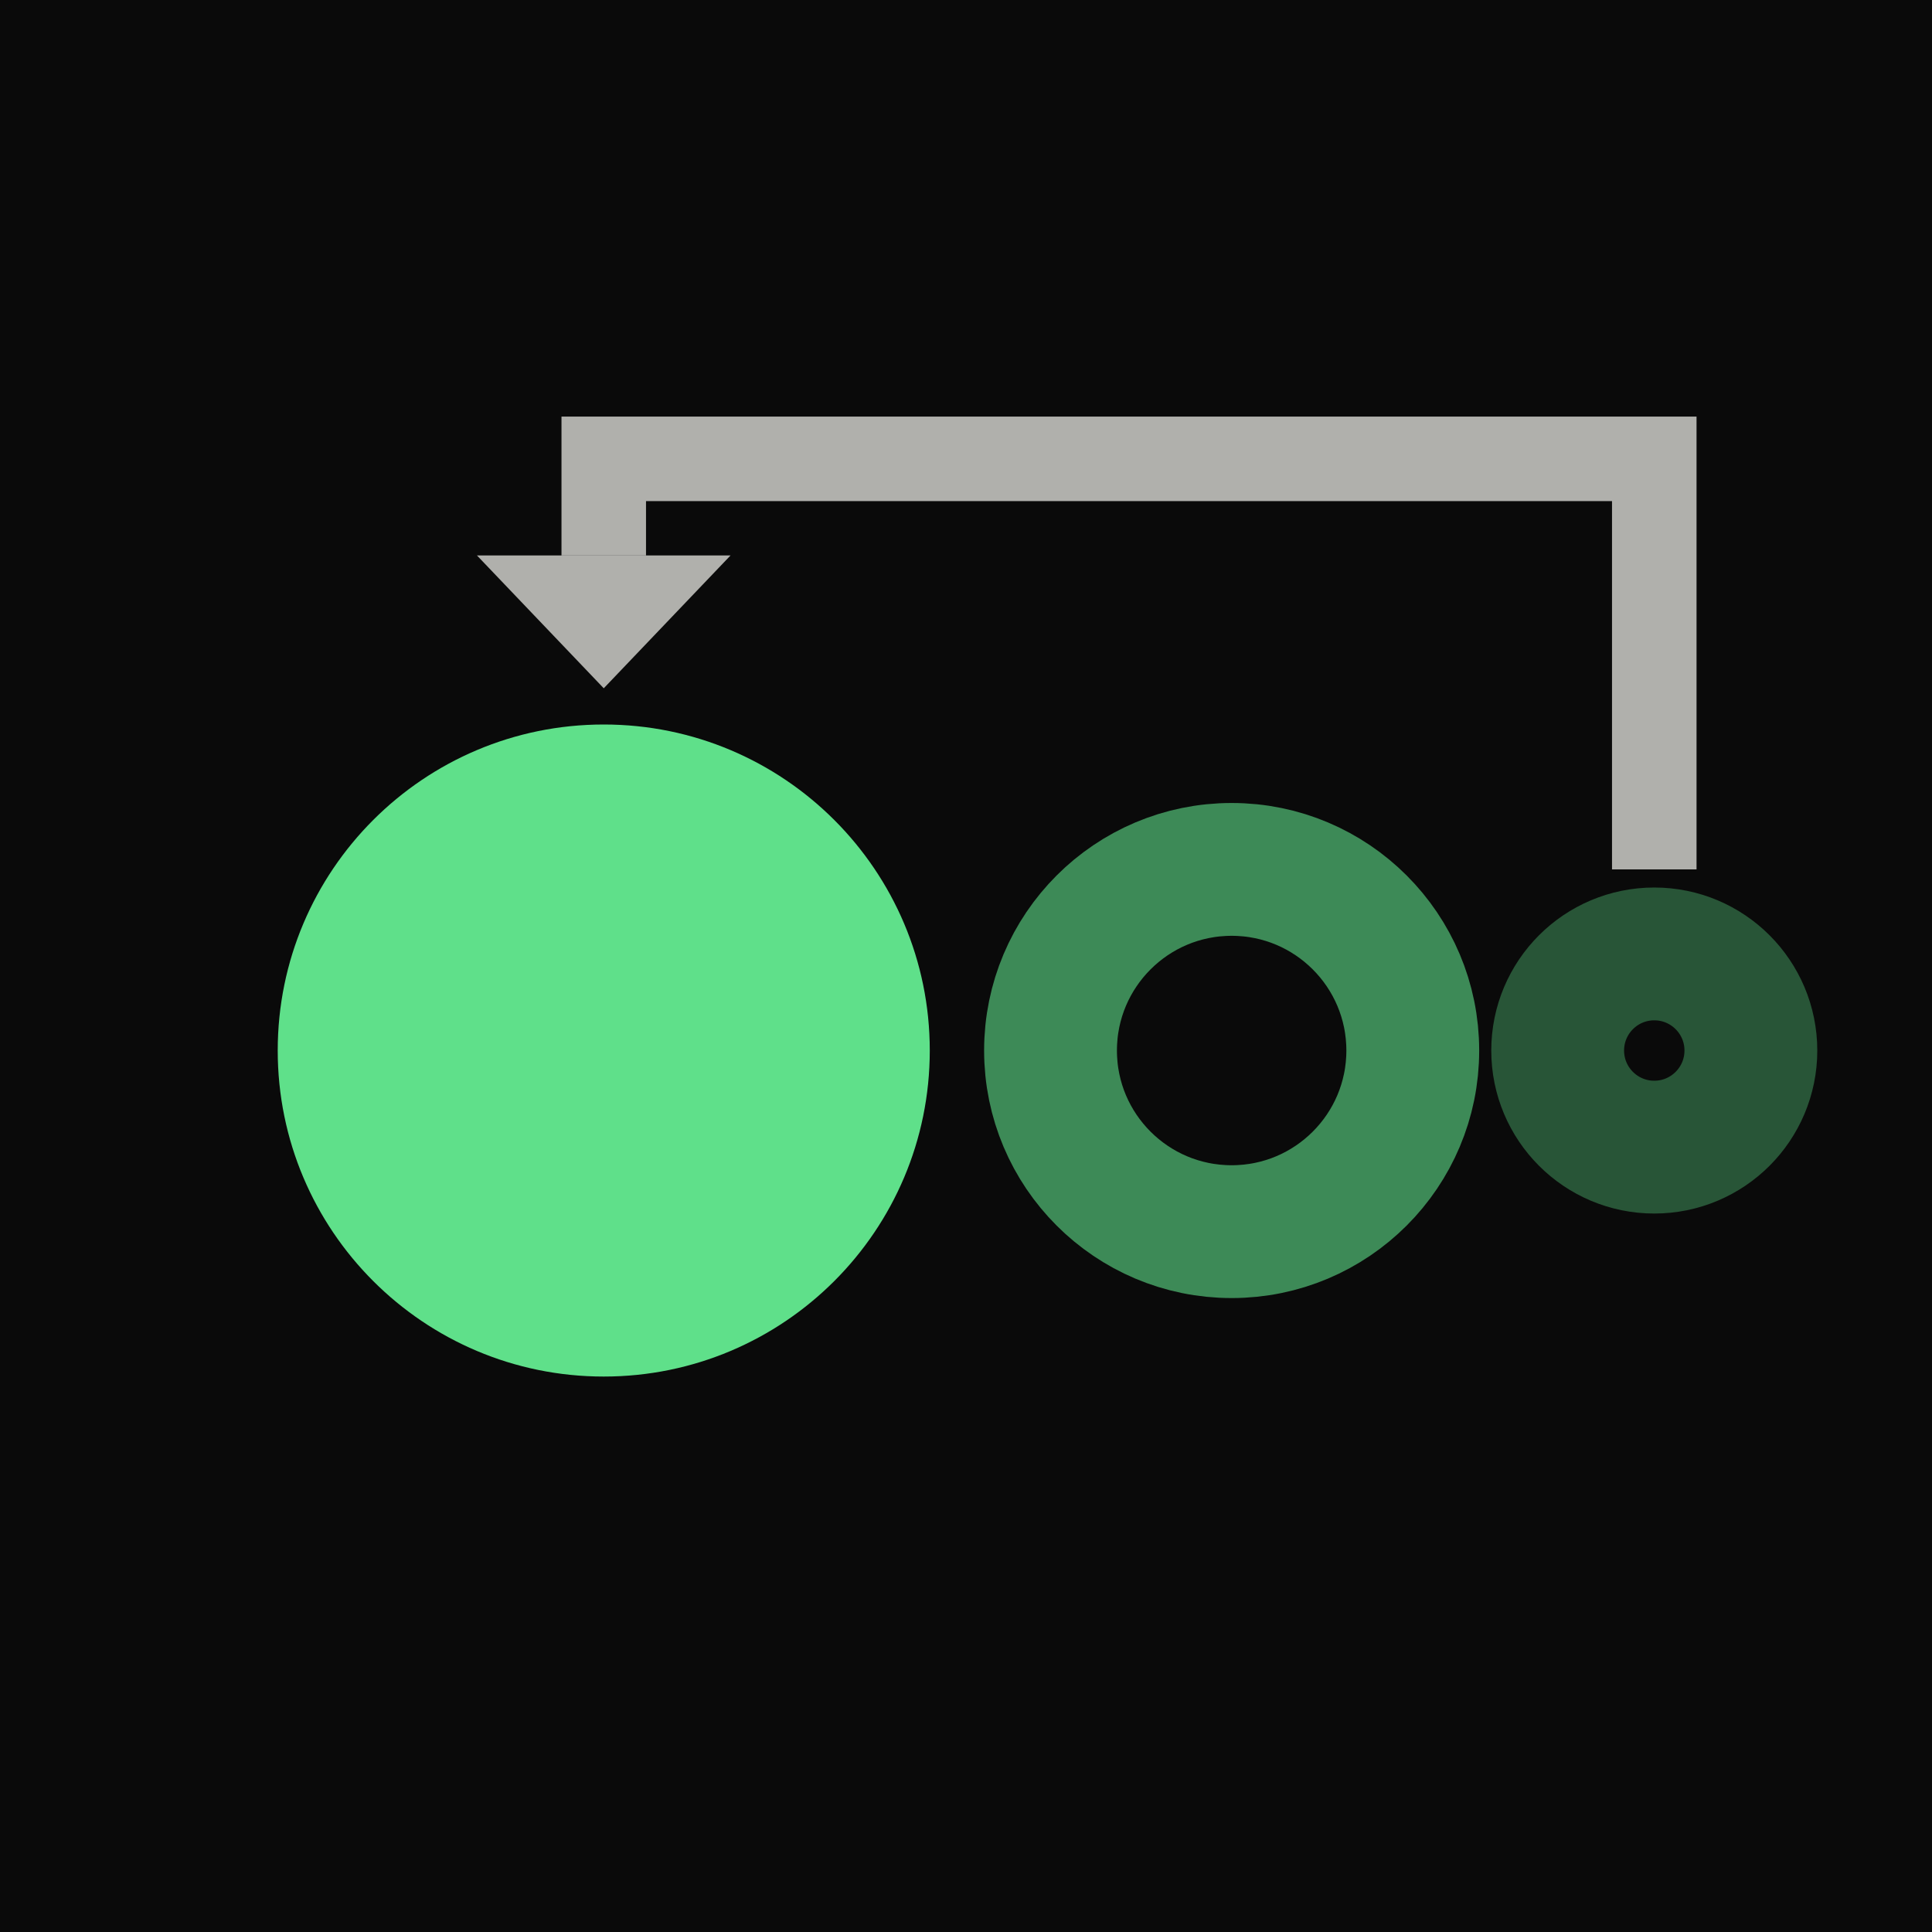
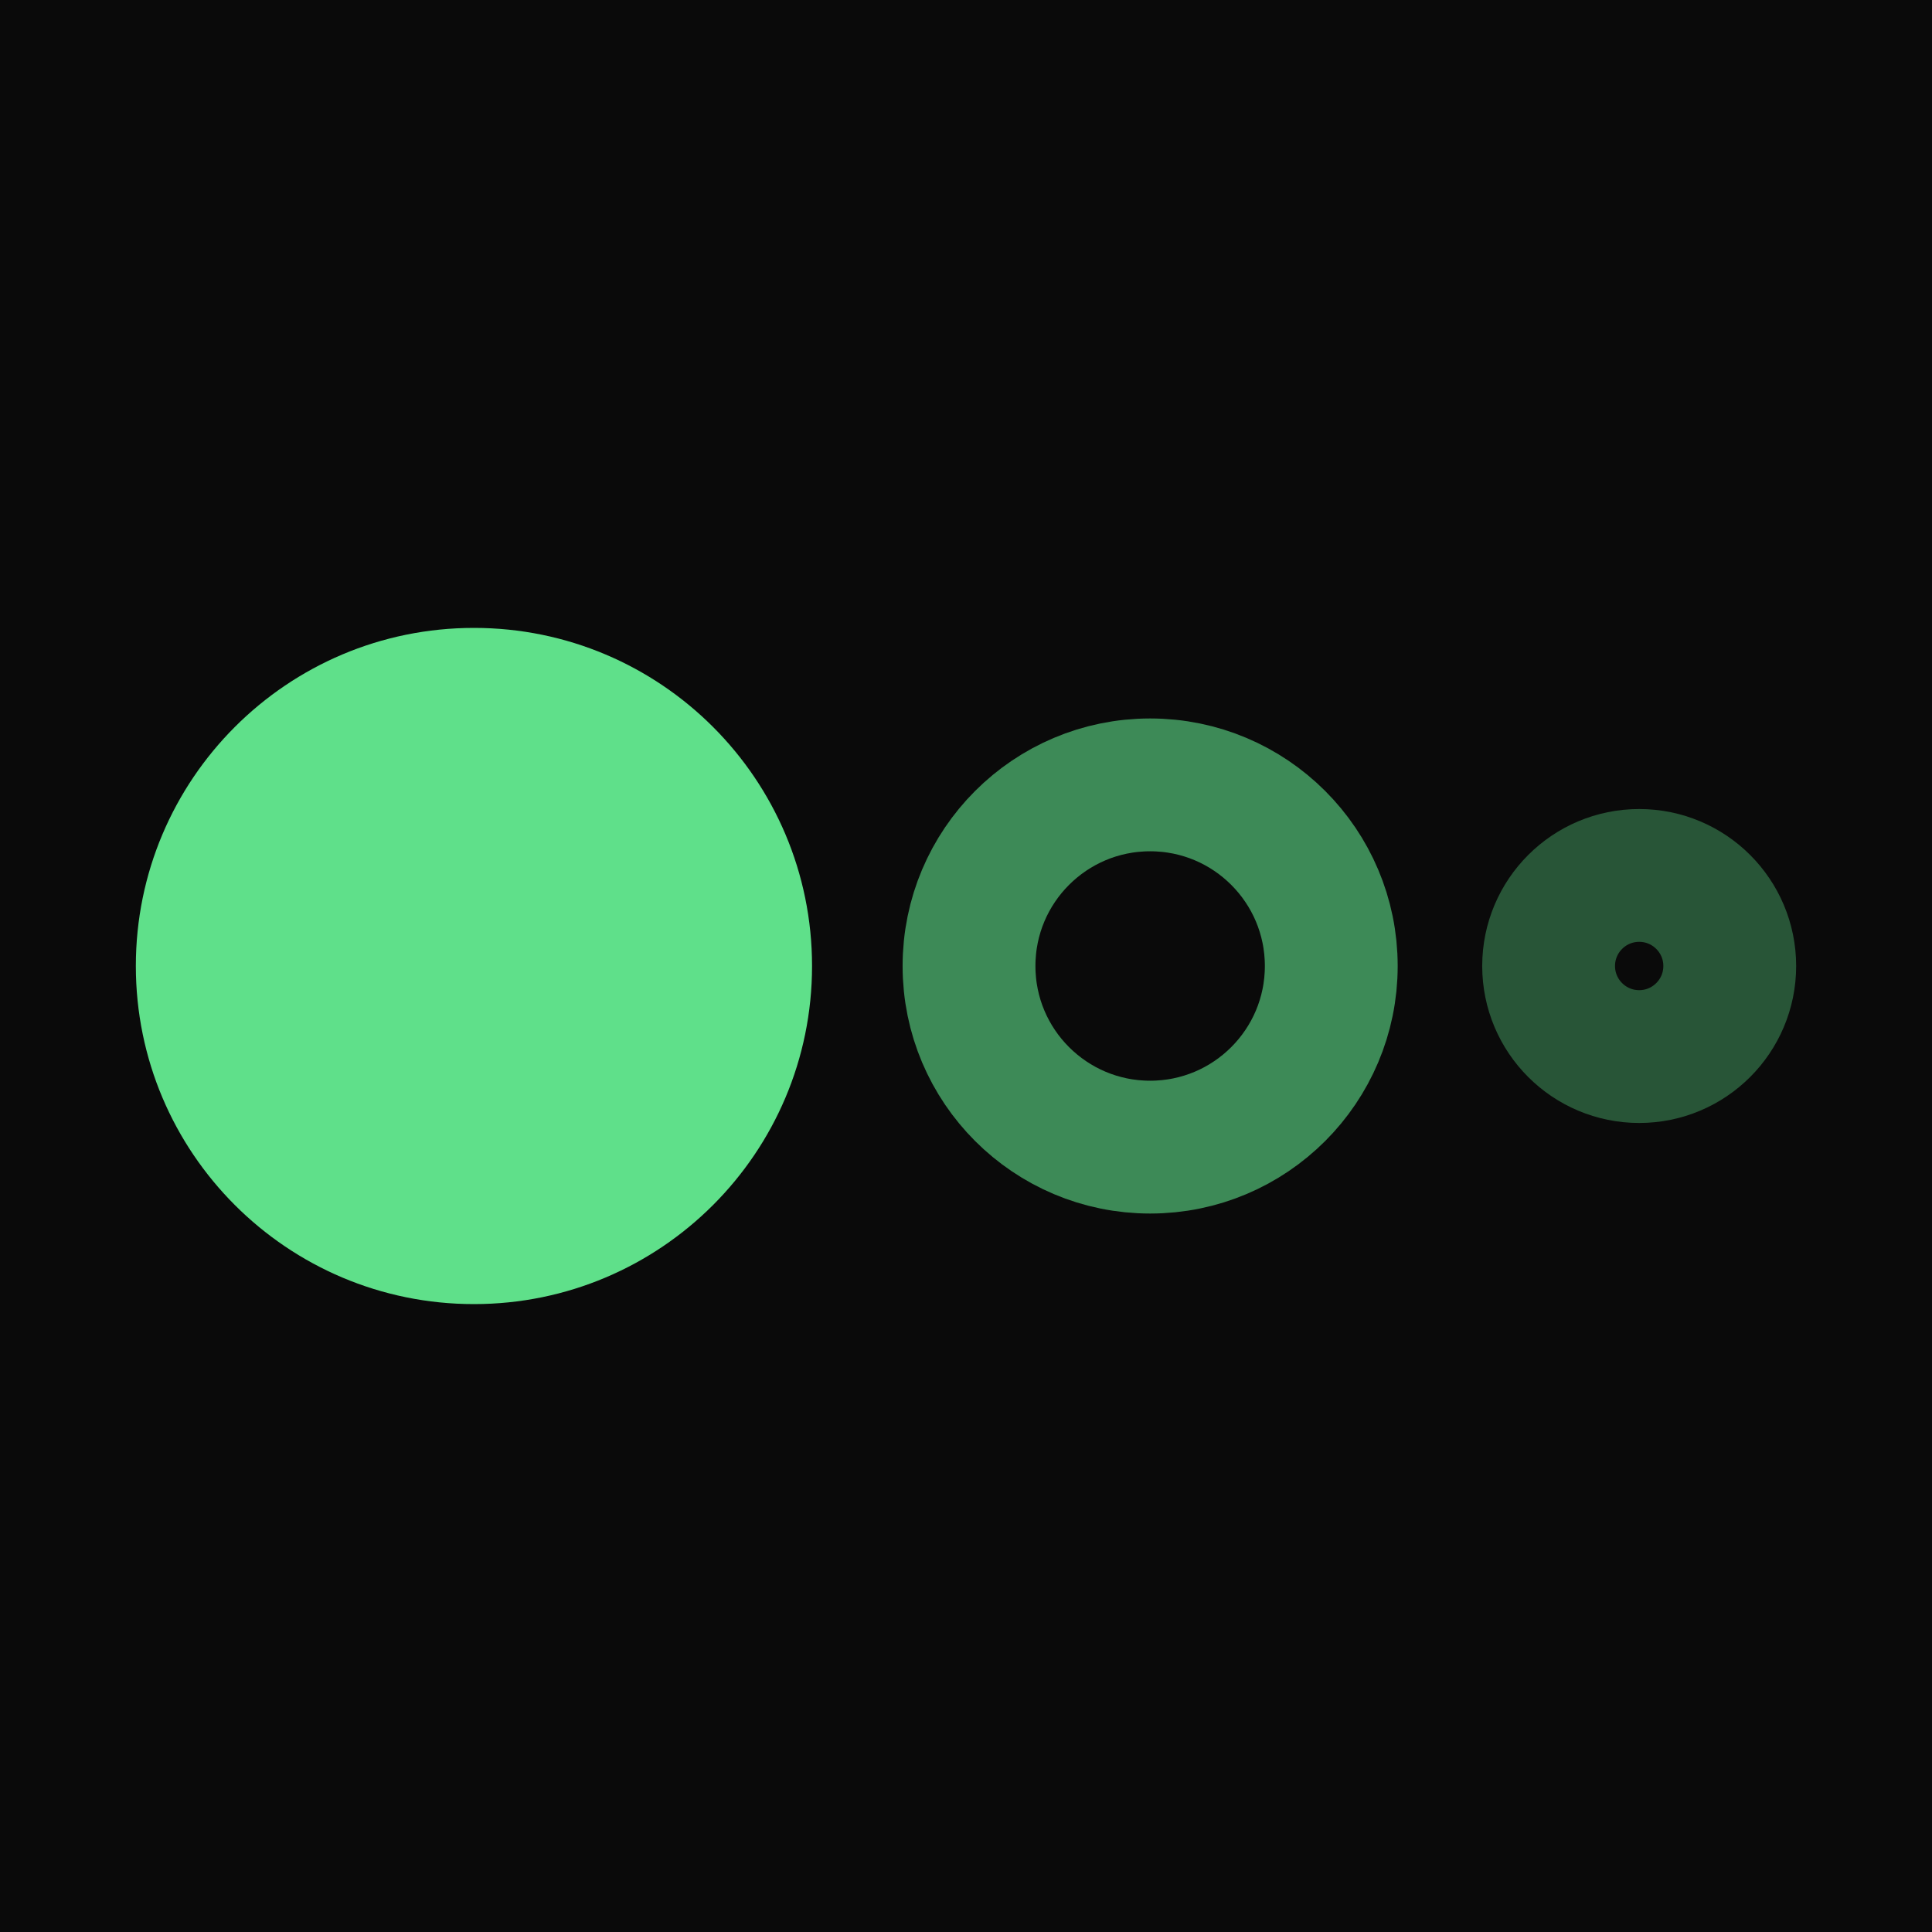
<svg xmlns="http://www.w3.org/2000/svg" viewBox="0 0 32 32">
  <rect width="32" height="32" fill="#0a0a0a" />
-   <g fill="#e6e6e1" stroke="#e6e6e1" fill-opacity=".75" stroke-opacity=".75">
-     <path d="M27.4 14.4V7.6H10v1.6" fill="none" stroke-width="1.4" />
-     <path d="M7.9 9.2h4.2L10 11.4z" stroke="none" />
-   </g>
-   <circle cx="10" cy="17.4" r="5.4" fill="#5fe08a" />
+   <circle cx="7.85" cy="16" r="5.6" fill="#5fe08a" />
  <g fill="none" stroke="#5fe08a" stroke-width="2.2">
-     <circle cx="20.4" cy="17.4" r="3" stroke-opacity=".6" />
-     <circle cx="27.4" cy="17.4" r="1.6" stroke-opacity=".35" />
+     <circle cx="19.05" cy="16" r="3" stroke-opacity=".6" />
+     <circle cx="27.15" cy="16" r="1.5" stroke-opacity=".35" />
  </g>
</svg>
